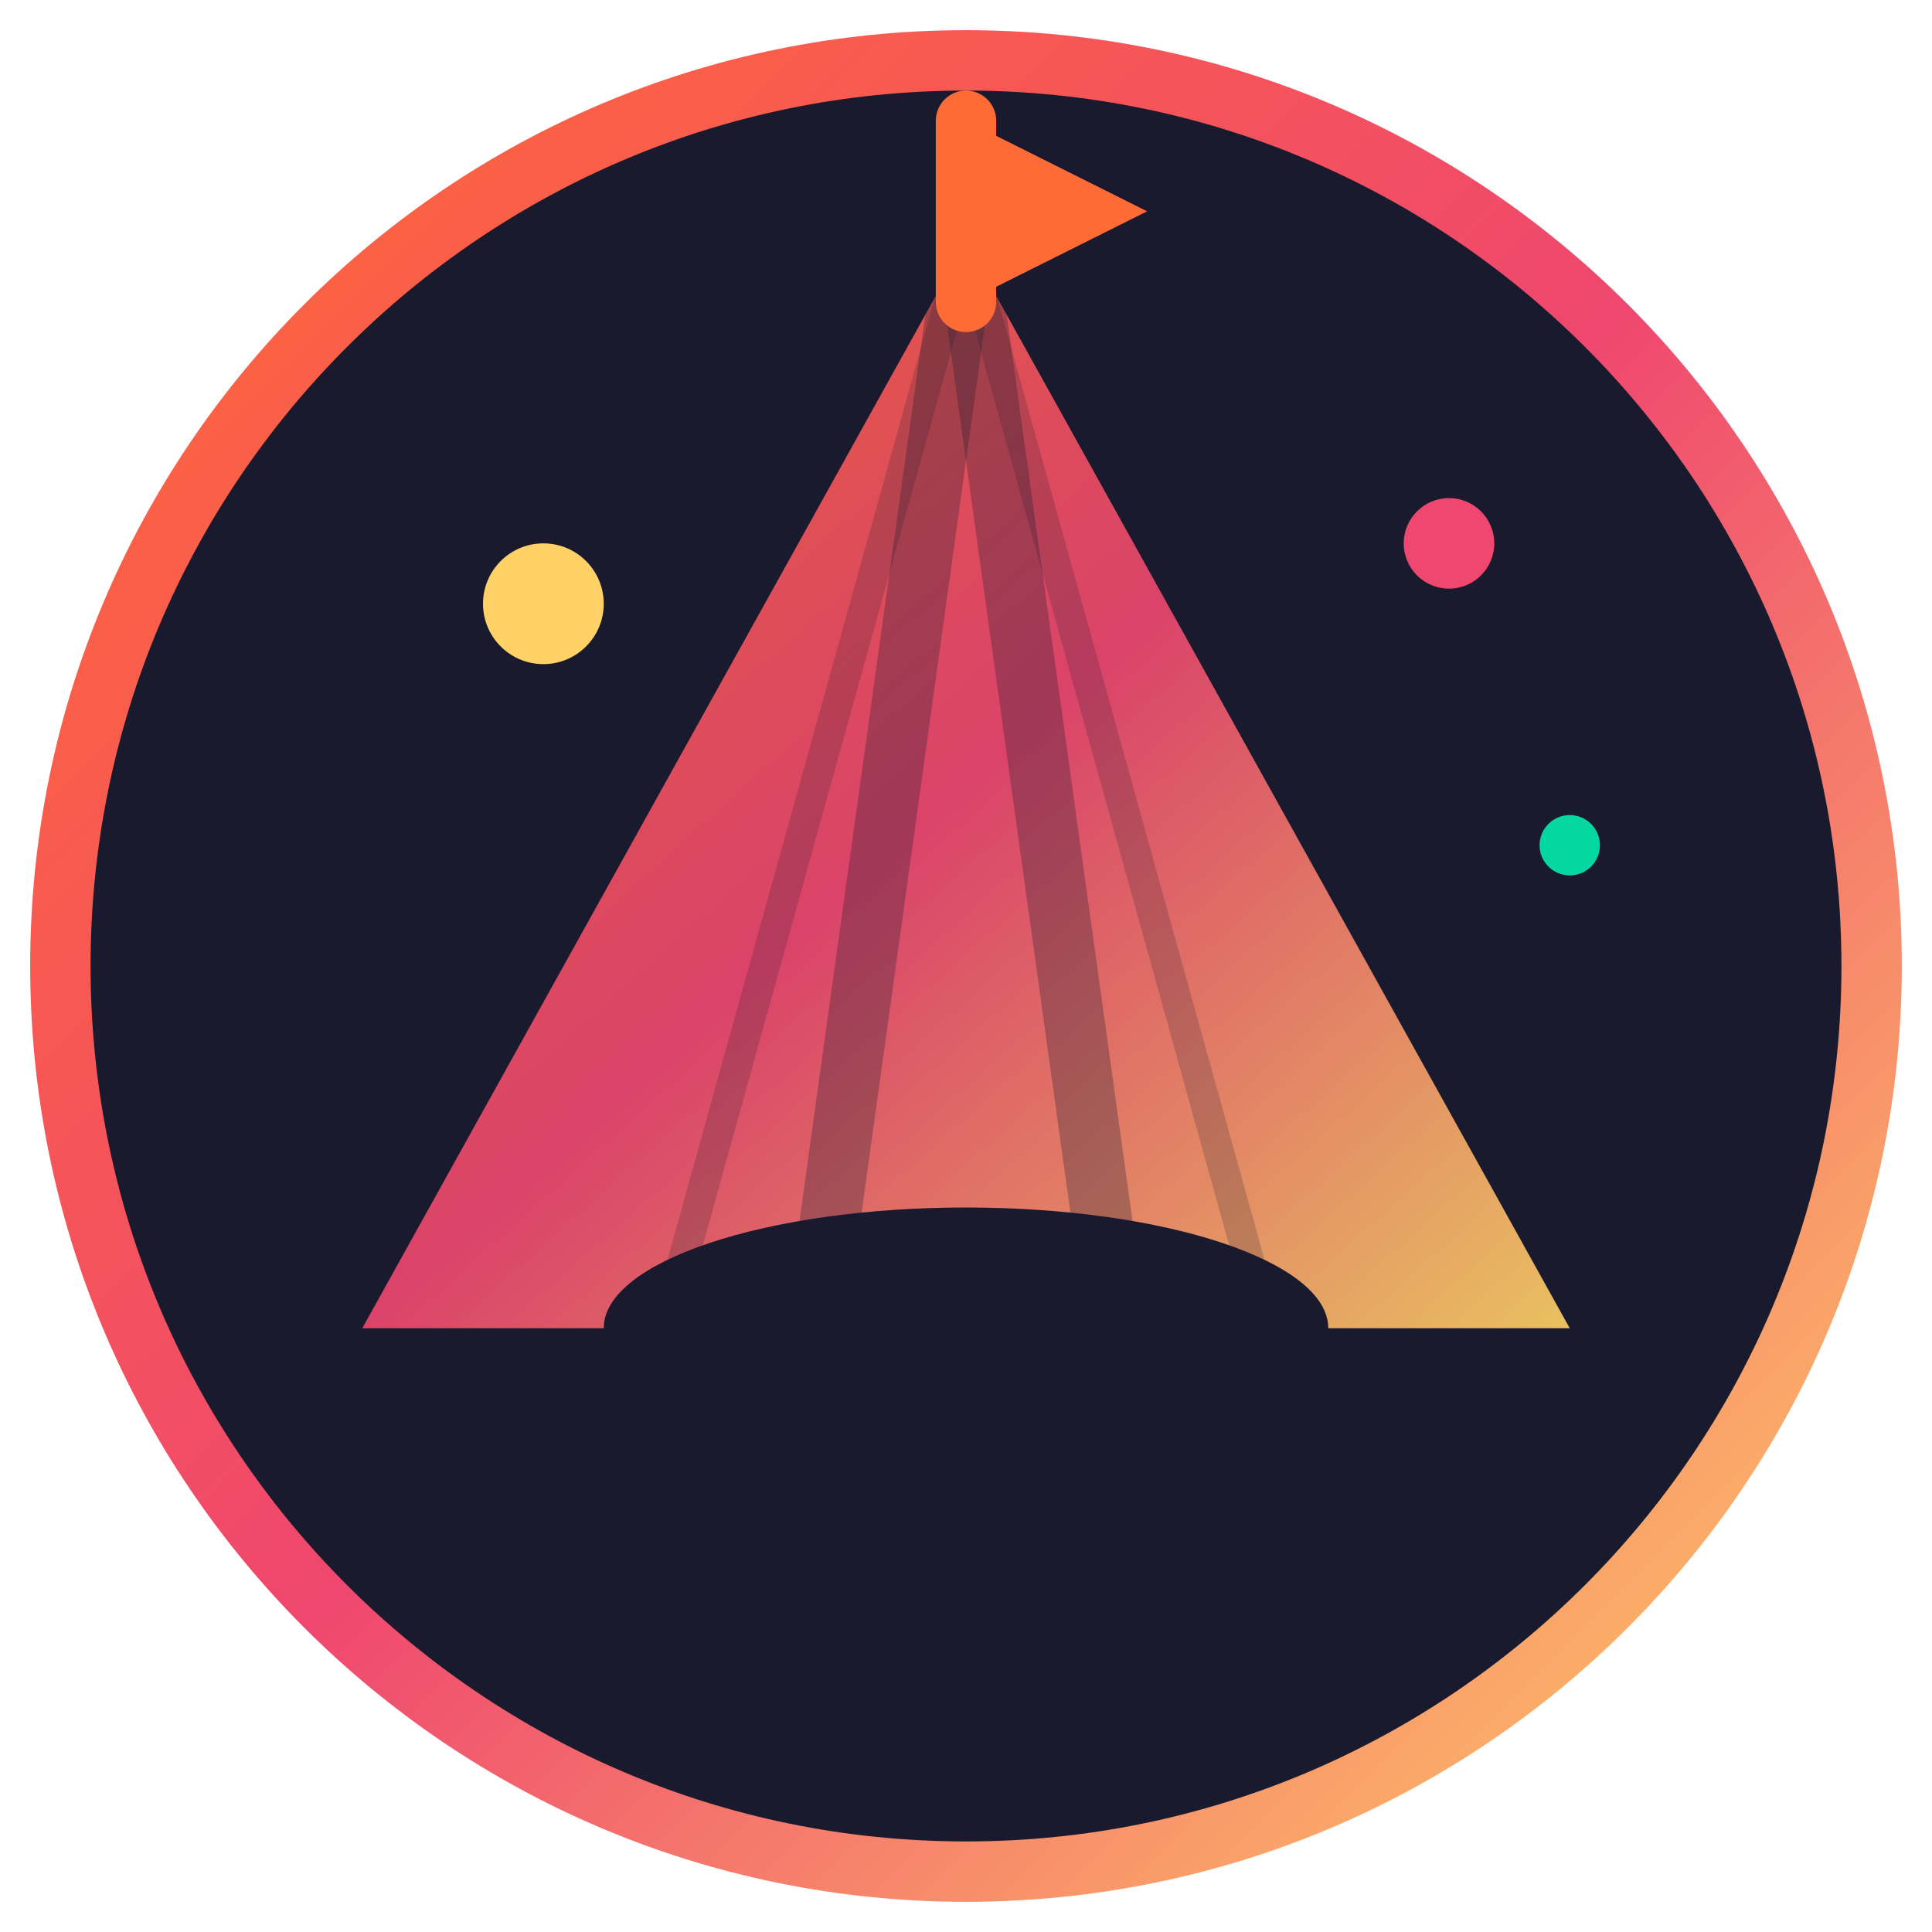
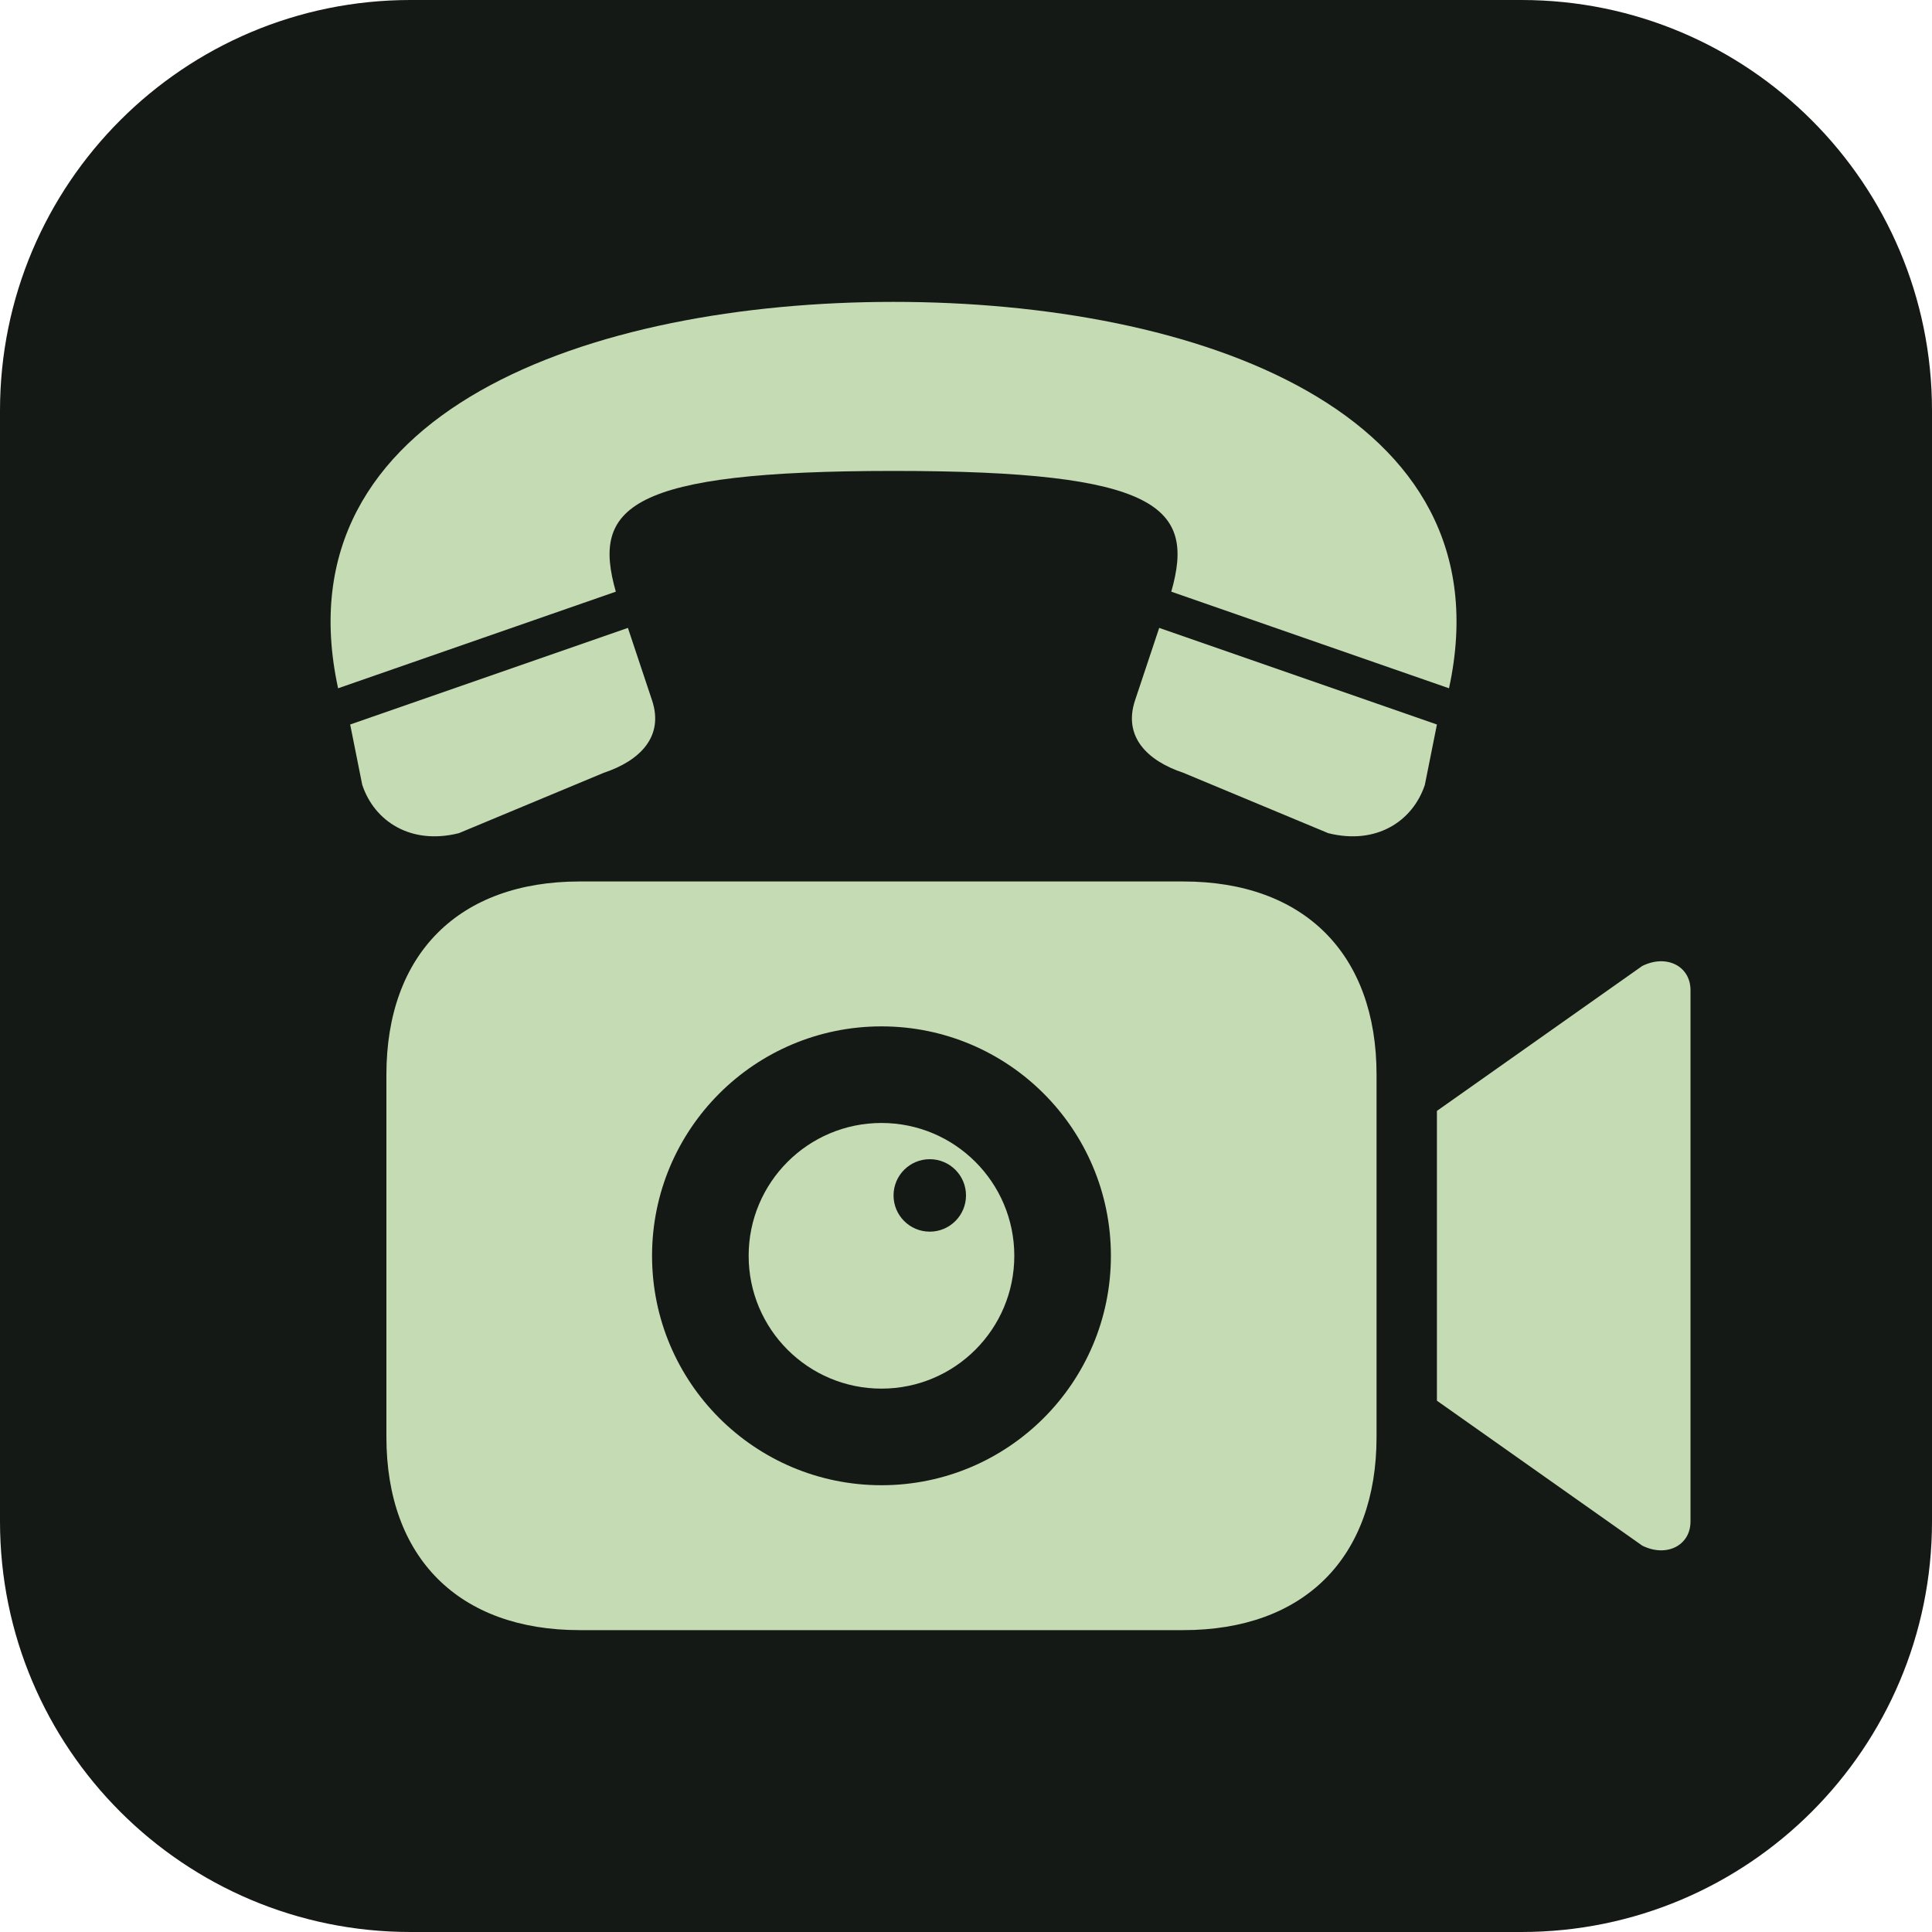
- <svg xmlns="http://www.w3.org/2000/svg" viewBox="0 0 64 64" fill="none">
-   <circle cx="32" cy="32" r="30" fill="#1A1A2E" />
-   <circle cx="32" cy="32" r="30" stroke="url(#gradient)" stroke-width="2" />
-   <path d="M32 8 L52 44 L12 44 Z" fill="url(#gradient)" opacity="0.9" />
-   <path d="M32 8 L37 44" stroke="#1A1A2E" stroke-width="2" opacity="0.3" />
-   <path d="M32 8 L27 44" stroke="#1A1A2E" stroke-width="2" opacity="0.3" />
-   <path d="M32 8 L42 44" stroke="#1A1A2E" stroke-width="1" opacity="0.2" />
-   <path d="M32 8 L22 44" stroke="#1A1A2E" stroke-width="1" opacity="0.2" />
-   <ellipse cx="32" cy="44" rx="12" ry="4" fill="#1A1A2E" />
-   <circle cx="18" cy="20" r="2" fill="#FFD166" />
-   <circle cx="48" cy="18" r="1.5" fill="#EF476F" />
-   <circle cx="52" cy="28" r="1" fill="#06D6A0" />
-   <path d="M32 4 L32 10" stroke="#FF6B35" stroke-width="2" stroke-linecap="round" />
-   <path d="M32 4 L38 7 L32 10" fill="#FF6B35" />
-   <defs>
-     <linearGradient id="gradient" x1="0%" y1="0%" x2="100%" y2="100%">
-       <stop offset="0%" stop-color="#FF6B35" />
-       <stop offset="50%" stop-color="#EF476F" />
-       <stop offset="100%" stop-color="#FFD166" />
-     </linearGradient>
-   </defs>
+ <svg xmlns="http://www.w3.org/2000/svg" viewBox="0 0 160 160">
+   <rect width="160" height="160" rx="34" fill="#151916" />
+   <g transform="translate(20 25)" fill="#c5dbb4">
+     <path d="M8 32C3 9 29 0 54 0s51 9 46 32l-23-8c2-7-1-10-23-10s-25 3-23 10L8 32Z" />
+     <path d="m9 35 23-8 2 6c1 3-1 5-4 6l-12 5c-4 1-7-1-8-4l-1-5Zm67-8 23 8-1 5c-1 3-4 5-8 4l-12-5c-3-1-5-3-4-6l2-6Z" />
+     <path fill-rule="evenodd" d="M28 48h50c10 0 16 6 16 16v30c0 10-6 16-16 16H28c-10 0-16-6-16-16V64c0-10 6-16 16-16Zm25 12a19 19 0 1 0 0 38 19 19 0 0 0 0-38Zm0 8a11 11 0 1 0 0 22 11 11 0 0 0 0-22Zm4 3a3 3 0 1 1 0 6 3 3 0 0 1 0-6Z" />
+     <path d="m99 67 17-12c2-1 4 0 4 2v44c0 2-2 3-4 2L99 91V67Z" />
+   </g>
</svg>
